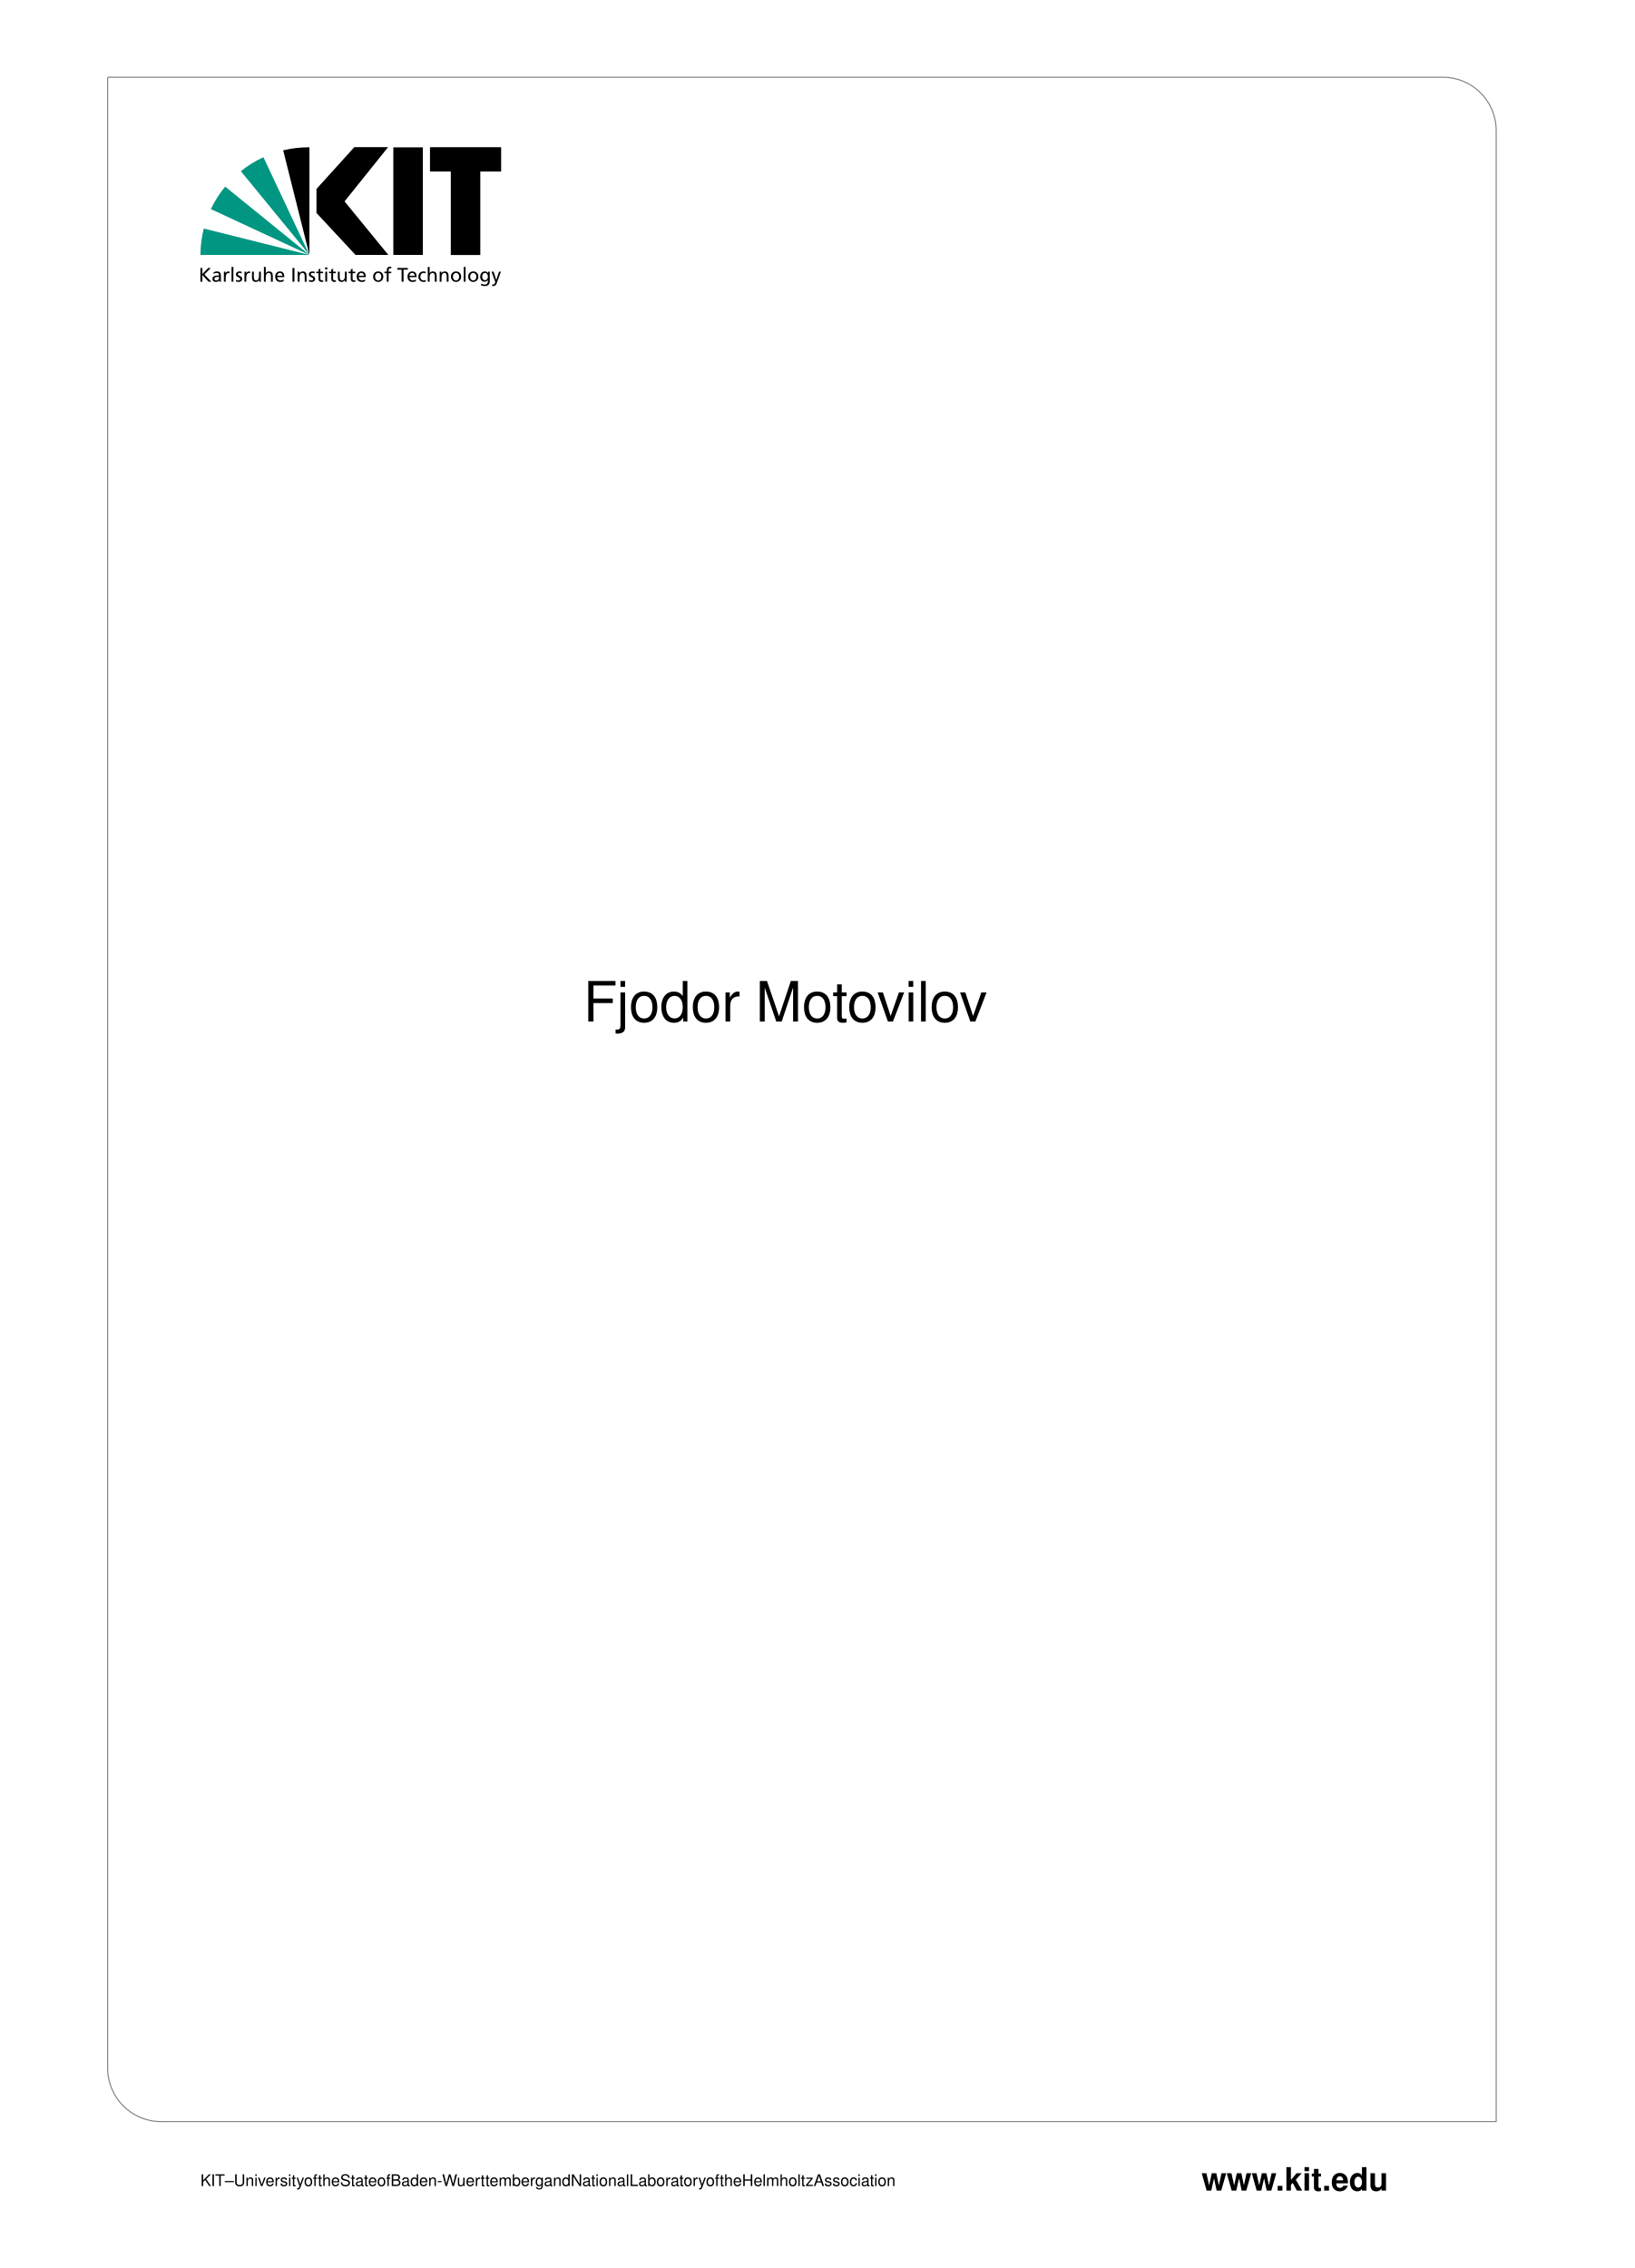
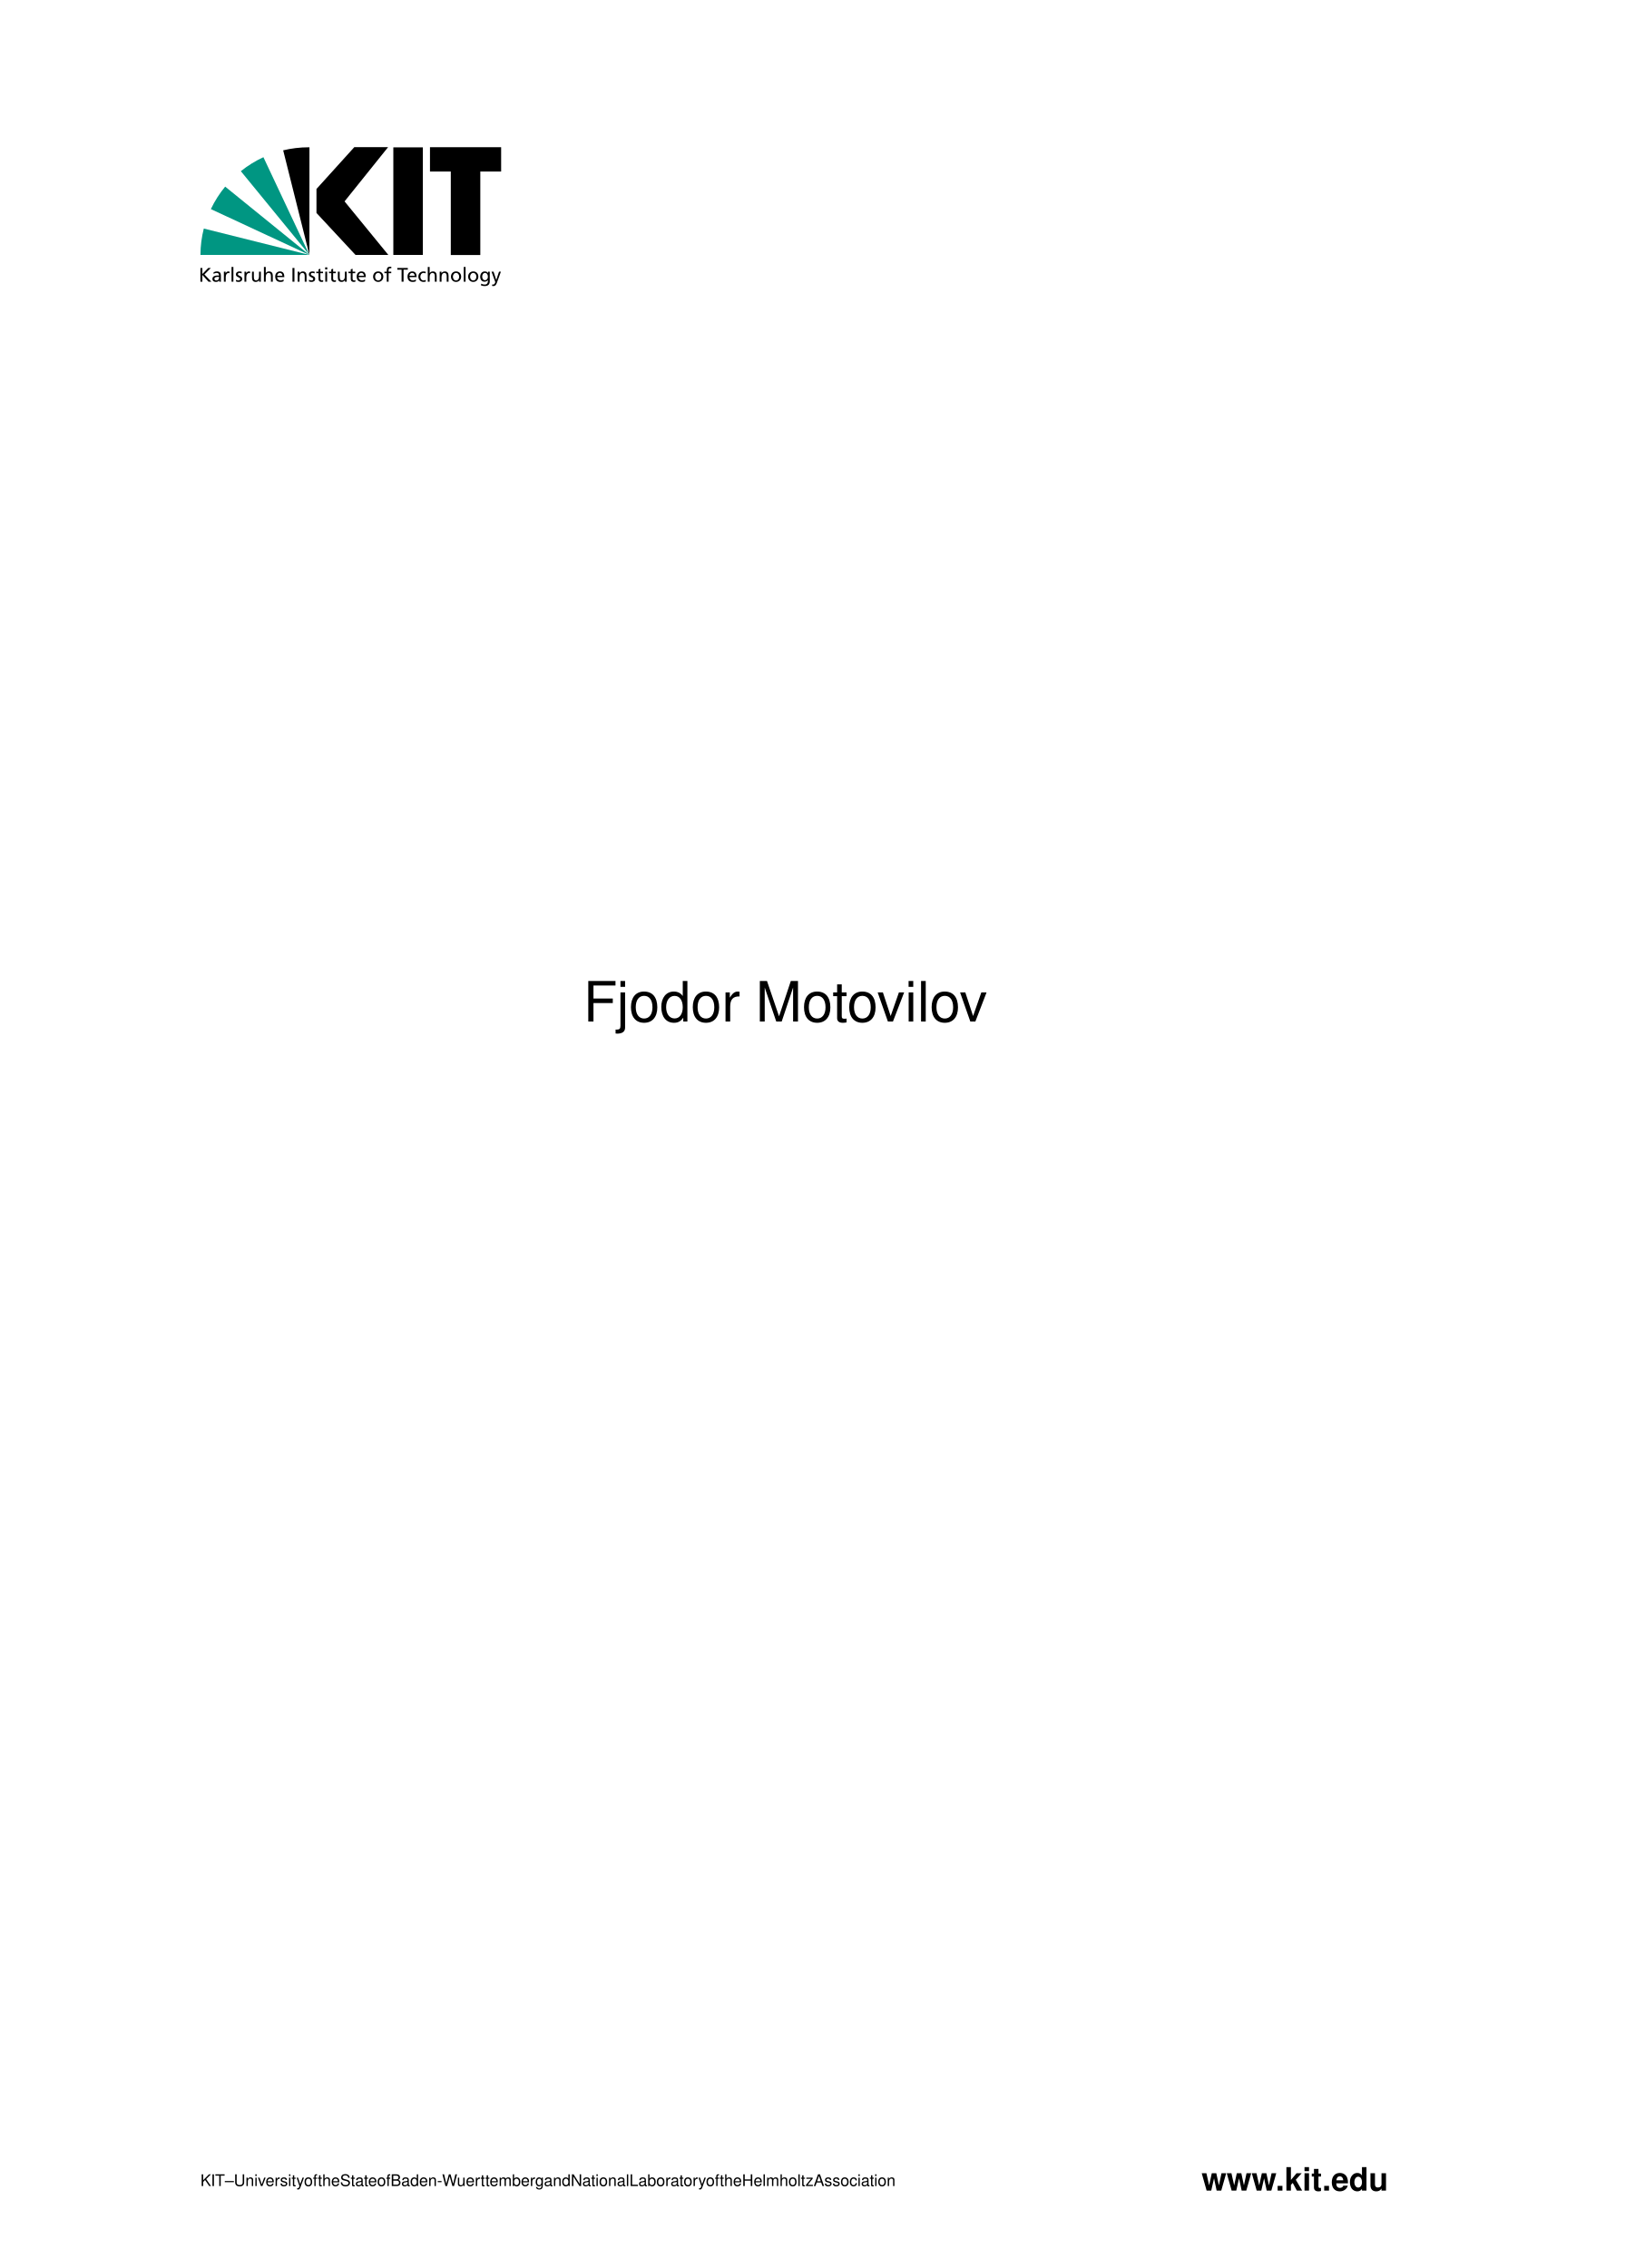
<svg xmlns="http://www.w3.org/2000/svg" width="214mm" height="297mm" viewBox="0 0 214 297" version="1.1" id="svg8">
  <defs id="defs2">
    <rect x="180.241" y="693.078" width="1.959" height="60.472" id="rect60018" />
    <clipPath id="clipPath865" clipPathUnits="userSpaceOnUse">
      <path id="path863" d="m 119,782.249 h 28 V 741.89 h -28 z" />
    </clipPath>
    <clipPath id="clipPath875" clipPathUnits="userSpaceOnUse">
      <path id="path873" d="m 148,782.249 h 12 V 741.89 h -12 z" />
    </clipPath>
    <clipPath id="clipPath885" clipPathUnits="userSpaceOnUse">
      <path id="path883" d="m 162,782.249 h 26.512 V 741.89 H 162 Z" />
    </clipPath>
    <clipPath id="clipPath909" clipPathUnits="userSpaceOnUse">
      <path id="path907" d="M 76.895,752.89 H 118 v -11 H 76.895 Z" />
    </clipPath>
    <clipPath id="clipPath919" clipPathUnits="userSpaceOnUse">
      <path id="path917" d="m 107,782.249 h 11 V 741.89 h -11 z" />
    </clipPath>
    <clipPath id="clipPath929" clipPathUnits="userSpaceOnUse">
      <path id="path927" d="M 76.895,737.89 H 81 v -6 h -4.105 z" />
    </clipPath>
    <clipPath id="clipPath995" clipPathUnits="userSpaceOnUse">
      <path id="path993" d="m 180,736.89 h 5 v -6.215 h -5 z" />
    </clipPath>
    <clipPath id="clipPath1005" clipPathUnits="userSpaceOnUse">
      <path id="path1003" d="m 184,736.89 h 4.512 v -6.215 H 184 Z" />
    </clipPath>
  </defs>
  <g id="layer1">
    <g transform="matrix(0.3527778,0,0,-0.3527778,-0.8871296,295.2493)" id="g823">
      <flowRoot xml:space="preserve" id="flowRoot1384" style="font-style:normal;font-variant:normal;font-weight:normal;font-stretch:normal;font-size:40px;line-height:20px;font-family:'Nimbus Sans';-inkscape-font-specification:'Nimbus Sans';letter-spacing:0px;word-spacing:0px;fill:#000000;fill-opacity:1;stroke:none;stroke-width:1px;stroke-linecap:butt;stroke-linejoin:miter;stroke-opacity:1" transform="matrix(0.75,0,0,-0.75,11.81554,859.7705)">
        <flowRegion id="flowRegion1386" style="font-style:normal;font-variant:normal;font-weight:normal;font-stretch:normal;font-family:'Nimbus Sans';-inkscape-font-specification:'Nimbus Sans'">
          <rect id="rect1388" width="368.201" height="102.53" x="191.929" y="863.921" style="font-style:normal;font-variant:normal;font-weight:normal;font-stretch:normal;font-family:'Nimbus Sans';-inkscape-font-specification:'Nimbus Sans'" />
        </flowRegion>
        <flowPara id="flowPara1390" style="font-size:15.923px">Time Period:</flowPara>
      </flowRoot>
-       <path id="path829" style="fill:none;stroke:#808080;stroke-width:0.398;stroke-linecap:butt;stroke-linejoin:miter;stroke-miterlimit:10;stroke-dasharray:none;stroke-opacity:1" d="m 42.473,808.265 h 495.539 c 10.949,0 19.82,-8.875 19.82,-19.82 V 49.382 H 62.293 c -10.945,0 -19.82,8.875 -19.82,19.82 v 739.063" />
      <text transform="scale(1,-1)" style="font-variant:normal;font-size:20.64px;font-family:'Nimbus Sans';-inkscape-font-specification:NimbusSanL-Regu;writing-mode:lr-tb;fill:#000000;fill-opacity:1;fill-rule:nonzero;stroke:none" id="text843" x="218.999" y="-457.737">
        <tspan id="tspan841" x="218.999" y="-457.737">Fjodor Motovilov</tspan>
      </text>
      <path id="path867" style="fill:#000000;fill-opacity:1;fill-rule:nonzero;stroke:none" d="m 146.648,742.296 h -12.187 l -14.488,15.582 v 8.898 l 14.047,15.536 h 12.542 l -16.164,-20.141 16.25,-19.875" />
      <path id="path877" style="fill:#000000;fill-opacity:1;fill-rule:nonzero;stroke:none" d="m 148.5,782.226 h 10.953 V 742.3 H 148.5 Z" />
      <path id="path887" style="fill:#000000;fill-opacity:1;fill-rule:nonzero;stroke:none" d="m 188.512,782.284 h -26.41 v -9.027 h 7.726 v -30.992 h 10.953 v 30.992 h 7.731 v 9.027" />
      <path d="m 117.355,742.3 -0.003,0.012 v -0.004 l 0.003,-0.008" style="fill:#000000;fill-opacity:1;fill-rule:nonzero;stroke:none" id="path891" />
      <path d="m 117.352,742.304 v 0.004 h -0.004 l 0.004,-0.004" style="fill:#000000;fill-opacity:1;fill-rule:nonzero;stroke:none" id="path893" />
      <path d="m 86.09,767.651 c -2.098,-2.535 -3.883,-5.335 -5.313,-8.339 l 36.575,-17.016 -31.262,25.355" style="fill:#009682;fill-opacity:1;fill-rule:nonzero;stroke:none" id="path895" />
      <path d="m 117.344,742.312 -17.063,36.261 c -3.011,-1.386 -5.82,-3.132 -8.375,-5.187 l 25.442,-31.086 -0.004,0.012" style="fill:#009682;fill-opacity:1;fill-rule:nonzero;stroke:none" id="path897" />
      <path d="m 117.348,742.308 h 0.004 v 0.004 l -0.008,0.011 0.004,-0.015" style="fill:#000000;fill-opacity:1;fill-rule:nonzero;stroke:none" id="path899" />
      <path d="m 117.348,742.308 h 0.004 v 0.004 l -0.008,0.011 0.004,-0.015" style="fill:#000000;fill-opacity:1;fill-rule:nonzero;stroke:none" id="path901" />
      <path id="path911" style="fill:#009682;fill-opacity:1;fill-rule:nonzero;stroke:none" d="m 78.16,752.089 c -0.805,-3.133 -1.234,-6.414 -1.25,-9.793 h 40.426 l -39.176,9.793" />
      <path id="path921" style="fill:#000000;fill-opacity:1;fill-rule:nonzero;stroke:none" d="m 117.352,742.304 0.015,39.941 c -0.097,0 -0.199,0.008 -0.301,0.008 -3.254,0 -6.418,-0.398 -9.449,-1.129 l 9.727,-38.812 0.008,-0.008" />
      <path id="path931" style="fill:#000000;fill-opacity:1;fill-rule:nonzero;stroke:none" d="m 76.895,737.456 h 0.73 v -2.238 l 2.176,2.238 h 0.972 l -2.394,-2.41 2.586,-2.687 h -1.067 l -2.273,2.5 v -2.5 h -0.73 v 5.097" />
      <path d="m 83.812,734.136 c -0.148,0 -0.292,0.015 -0.437,0.015 -0.375,0 -1.293,-0.062 -1.293,-0.718 0,-0.395 0.379,-0.606 0.691,-0.606 0.68,0 1.039,0.426 1.039,0.981 z m -2.039,1.687 c 0.344,0.203 0.754,0.348 1.227,0.348 1.066,0 1.5,-0.523 1.5,-1.539 v -1.543 c 0,-0.422 0.012,-0.621 0.027,-0.73 h -0.644 v 0.484 h -0.012 c -0.16,-0.227 -0.527,-0.57 -1.156,-0.57 -0.801,0 -1.363,0.351 -1.363,1.16 0,0.937 1.019,1.226 1.73,1.226 0.27,0 0.461,0 0.73,-0.011 0,0.64 -0.234,0.968 -0.921,0.968 -0.387,0 -0.801,-0.144 -1.082,-0.379 l -0.036,0.586" style="fill:#000000;fill-opacity:1;fill-rule:nonzero;stroke:none" id="path935" />
      <path d="m 85.609,736.085 h 0.645 v -0.578 h 0.012 c 0.183,0.387 0.578,0.664 0.972,0.664 0.203,0 0.309,-0.02 0.453,-0.051 v -0.613 c -0.125,0.051 -0.261,0.066 -0.379,0.066 -0.613,0 -1.015,-0.582 -1.015,-1.519 v -1.695 h -0.688 v 3.726" style="fill:#000000;fill-opacity:1;fill-rule:nonzero;stroke:none" id="path937" />
      <path d="m 88.449,737.839 h 0.688 v -5.48 h -0.688 z" style="fill:#000000;fill-opacity:1;fill-rule:nonzero;stroke:none" id="path939" />
      <path d="m 90.125,733.089 c 0.273,-0.172 0.66,-0.262 0.855,-0.262 0.313,0 0.704,0.133 0.704,0.532 0,0.679 -1.614,0.625 -1.614,1.667 0,0.774 0.575,1.145 1.313,1.145 0.32,0 0.586,-0.062 0.855,-0.145 l -0.058,-0.597 c -0.153,0.094 -0.563,0.187 -0.723,0.187 -0.352,0 -0.656,-0.144 -0.656,-0.453 0,-0.758 1.613,-0.539 1.613,-1.73 0,-0.797 -0.637,-1.16 -1.301,-1.16 -0.351,0 -0.707,0.035 -1.023,0.203 l 0.035,0.613" style="fill:#000000;fill-opacity:1;fill-rule:nonzero;stroke:none" id="path941" />
      <path d="m 93.246,736.085 h 0.641 v -0.578 h 0.015 c 0.184,0.387 0.578,0.664 0.973,0.664 0.203,0 0.305,-0.02 0.453,-0.051 v -0.613 c -0.125,0.051 -0.266,0.066 -0.383,0.066 -0.613,0 -1.015,-0.582 -1.015,-1.519 v -1.695 h -0.684 v 3.726" style="fill:#000000;fill-opacity:1;fill-rule:nonzero;stroke:none" id="path943" />
      <path d="m 99.336,732.359 h -0.664 v 0.593 h -0.016 c -0.203,-0.426 -0.699,-0.679 -1.218,-0.679 -0.965,0 -1.395,0.597 -1.395,1.597 v 2.215 h 0.687 v -1.93 c 0,-0.867 0.188,-1.289 0.786,-1.328 0.785,0 1.132,0.629 1.132,1.535 v 1.723 h 0.688 v -3.726" style="fill:#000000;fill-opacity:1;fill-rule:nonzero;stroke:none" id="path945" />
      <path d="m 100.465,737.839 h 0.687 v -2.289 h 0.016 c 0.246,0.394 0.68,0.621 1.195,0.621 0.965,0 1.399,-0.598 1.399,-1.598 v -2.214 h -0.688 v 1.929 c 0,0.867 -0.191,1.293 -0.789,1.328 -0.781,0 -1.133,-0.625 -1.133,-1.531 v -1.726 h -0.687 v 5.48" style="fill:#000000;fill-opacity:1;fill-rule:nonzero;stroke:none" id="path947" />
      <path d="m 107.32,734.581 c 0,0.57 -0.336,1.035 -0.929,1.035 -0.672,0 -0.95,-0.554 -1,-1.035 z m 0.446,-2.066 c -0.262,-0.098 -0.563,-0.242 -1.176,-0.242 -1.324,0 -1.93,0.804 -1.93,2.015 0,1.102 0.695,1.883 1.746,1.883 1.242,0 1.645,-0.902 1.645,-2.102 h -2.66 c 0,-0.738 0.578,-1.242 1.226,-1.242 0.453,0 0.981,0.235 1.149,0.371 v -0.683" style="fill:#000000;fill-opacity:1;fill-rule:nonzero;stroke:none" id="path949" />
      <path d="m 111.066,737.456 h 0.73 v -5.098 h -0.73 z" style="fill:#000000;fill-opacity:1;fill-rule:nonzero;stroke:none" id="path951" />
      <path d="m 113,736.085 h 0.664 v -0.59 h 0.016 c 0.207,0.422 0.703,0.676 1.218,0.676 0.965,0 1.395,-0.598 1.395,-1.598 v -2.214 h -0.684 v 1.929 c 0,0.867 -0.191,1.293 -0.789,1.328 -0.781,0 -1.132,-0.625 -1.132,-1.531 v -1.726 H 113 v 3.726" style="fill:#000000;fill-opacity:1;fill-rule:nonzero;stroke:none" id="path953" />
      <path d="m 117.211,733.089 c 0.269,-0.172 0.656,-0.262 0.855,-0.262 0.313,0 0.7,0.133 0.7,0.532 0,0.679 -1.614,0.625 -1.614,1.667 0,0.774 0.578,1.145 1.313,1.145 0.324,0 0.586,-0.062 0.855,-0.145 l -0.058,-0.597 c -0.153,0.094 -0.563,0.187 -0.723,0.187 -0.351,0 -0.656,-0.144 -0.656,-0.453 0,-0.758 1.613,-0.539 1.613,-1.73 0,-0.797 -0.637,-1.16 -1.301,-1.16 -0.351,0 -0.707,0.035 -1.023,0.203 l 0.039,0.613" style="fill:#000000;fill-opacity:1;fill-rule:nonzero;stroke:none" id="path955" />
      <path d="m 122.406,735.53 h -0.984 v -2.039 c 0,-0.429 0.262,-0.664 0.574,-0.664 0.215,0 0.367,0.067 0.469,0.133 v -0.586 c -0.153,-0.043 -0.363,-0.101 -0.586,-0.101 -0.707,0 -1.145,0.336 -1.145,1.082 v 2.175 h -0.839 v 0.555 h 0.839 v 0.863 l 0.688,0.219 v -1.082 h 0.984 v -0.555" style="fill:#000000;fill-opacity:1;fill-rule:nonzero;stroke:none" id="path957" />
      <path d="m 123.246,736.085 h 0.688 v -3.726 h -0.688 z m 0.731,0.832 h -0.774 v 0.774 h 0.774 v -0.774" style="fill:#000000;fill-opacity:1;fill-rule:nonzero;stroke:none" id="path959" />
      <path d="m 127.141,735.53 h -0.985 v -2.039 c 0,-0.429 0.262,-0.664 0.578,-0.664 0.211,0 0.364,0.067 0.465,0.133 v -0.586 c -0.152,-0.043 -0.363,-0.101 -0.582,-0.101 -0.711,0 -1.148,0.336 -1.148,1.082 v 2.175 h -0.84 v 0.555 h 0.84 v 0.863 l 0.687,0.219 v -1.082 h 0.985 v -0.555" style="fill:#000000;fill-opacity:1;fill-rule:nonzero;stroke:none" id="path961" />
      <path d="m 131.203,732.359 h -0.664 v 0.593 h -0.016 c -0.203,-0.426 -0.699,-0.679 -1.218,-0.679 -0.965,0 -1.395,0.597 -1.395,1.597 v 2.215 h 0.684 v -1.93 c 0,-0.867 0.191,-1.289 0.789,-1.328 0.781,0 1.133,0.629 1.133,1.535 v 1.723 h 0.687 v -3.726" style="fill:#000000;fill-opacity:1;fill-rule:nonzero;stroke:none" id="path963" />
      <path d="m 134.367,735.53 h -0.984 v -2.039 c 0,-0.429 0.262,-0.664 0.578,-0.664 0.211,0 0.363,0.067 0.465,0.133 v -0.586 c -0.153,-0.043 -0.364,-0.101 -0.582,-0.101 -0.711,0 -1.149,0.336 -1.149,1.082 v 2.175 h -0.84 v 0.555 h 0.84 v 0.863 l 0.688,0.219 v -1.082 h 0.984 v -0.555" style="fill:#000000;fill-opacity:1;fill-rule:nonzero;stroke:none" id="path965" />
      <path d="m 137.559,734.581 c 0,0.57 -0.336,1.035 -0.926,1.035 -0.672,0 -0.949,-0.554 -1.004,-1.035 z m 0.445,-2.066 c -0.262,-0.098 -0.563,-0.242 -1.176,-0.242 -1.32,0 -1.93,0.804 -1.93,2.015 0,1.102 0.696,1.883 1.747,1.883 1.242,0 1.644,-0.902 1.644,-2.102 h -2.66 c 0,-0.738 0.578,-1.242 1.226,-1.242 0.454,0 0.981,0.235 1.149,0.371 v -0.683" style="fill:#000000;fill-opacity:1;fill-rule:nonzero;stroke:none" id="path967" />
      <path d="m 142.891,732.827 c 0.804,0 1.16,0.731 1.16,1.395 0,0.707 -0.43,1.394 -1.16,1.394 -0.739,0 -1.168,-0.687 -1.168,-1.394 0,-0.664 0.355,-1.395 1.168,-1.395 z m 0,3.344 c 1.132,0 1.89,-0.816 1.89,-1.949 0,-1.067 -0.773,-1.949 -1.89,-1.949 -1.125,0 -1.899,0.882 -1.899,1.949 0,1.133 0.758,1.949 1.899,1.949" style="fill:#000000;fill-opacity:1;fill-rule:nonzero;stroke:none" id="path969" />
      <path d="m 146.059,735.53 h -0.875 v 0.555 h 0.875 v 0.344 c 0,0.902 0.234,1.496 1.25,1.496 0.175,0 0.32,-0.024 0.461,-0.043 l -0.032,-0.555 c -0.078,0.028 -0.211,0.043 -0.328,0.043 -0.59,0 -0.664,-0.379 -0.664,-0.883 v -0.402 h 0.984 v -0.555 h -0.984 v -3.171 h -0.687 v 3.171" style="fill:#000000;fill-opacity:1;fill-rule:nonzero;stroke:none" id="path971" />
      <path d="m 151.566,736.816 h -1.586 v 0.64 h 3.899 v -0.64 h -1.582 v -4.457 h -0.731 v 4.457" style="fill:#000000;fill-opacity:1;fill-rule:nonzero;stroke:none" id="path973" />
      <path d="m 156.422,734.581 c 0,0.57 -0.332,1.035 -0.926,1.035 -0.672,0 -0.949,-0.554 -1,-1.035 z m 0.445,-2.066 c -0.262,-0.098 -0.558,-0.242 -1.176,-0.242 -1.32,0 -1.925,0.804 -1.925,2.015 0,1.102 0.691,1.883 1.746,1.883 1.242,0 1.64,-0.902 1.64,-2.102 h -2.656 c 0,-0.738 0.578,-1.242 1.227,-1.242 0.453,0 0.976,0.235 1.144,0.371 v -0.683" style="fill:#000000;fill-opacity:1;fill-rule:nonzero;stroke:none" id="path975" />
      <path d="m 160.469,735.456 c -0.262,0.11 -0.524,0.16 -0.742,0.16 -0.77,0 -1.2,-0.687 -1.2,-1.394 0,-0.664 0.36,-1.395 1.243,-1.395 0.234,0 0.523,0.074 0.738,0.211 l 0.051,-0.613 c -0.286,-0.129 -0.614,-0.152 -0.864,-0.152 -1.125,0 -1.898,0.882 -1.898,1.949 0,1.133 0.762,1.949 1.898,1.949 0.278,0 0.637,-0.062 0.832,-0.145 l -0.058,-0.57" style="fill:#000000;fill-opacity:1;fill-rule:nonzero;stroke:none" id="path977" />
      <path d="m 161.285,737.839 h 0.688 v -2.289 h 0.015 c 0.25,0.394 0.68,0.621 1.2,0.621 0.96,0 1.394,-0.598 1.394,-1.598 v -2.214 h -0.687 v 1.929 c 0,0.867 -0.192,1.293 -0.79,1.328 -0.781,0 -1.132,-0.625 -1.132,-1.531 v -1.726 h -0.688 v 5.48" style="fill:#000000;fill-opacity:1;fill-rule:nonzero;stroke:none" id="path979" />
      <path d="m 165.703,736.085 h 0.664 v -0.59 h 0.016 c 0.203,0.422 0.699,0.676 1.219,0.676 0.964,0 1.394,-0.598 1.394,-1.598 v -2.214 h -0.684 v 1.929 c 0,0.867 -0.191,1.293 -0.792,1.328 -0.782,0 -1.129,-0.625 -1.129,-1.531 v -1.726 h -0.688 v 3.726" style="fill:#000000;fill-opacity:1;fill-rule:nonzero;stroke:none" id="path981" />
      <path d="m 171.785,732.827 c 0.801,0 1.16,0.731 1.16,1.395 0,0.707 -0.433,1.394 -1.16,1.394 -0.738,0 -1.172,-0.687 -1.172,-1.394 0,-0.664 0.36,-1.395 1.172,-1.395 z m 0,3.344 c 1.129,0 1.891,-0.816 1.891,-1.949 0,-1.067 -0.774,-1.949 -1.891,-1.949 -1.125,0 -1.898,0.882 -1.898,1.949 0,1.133 0.758,1.949 1.898,1.949" style="fill:#000000;fill-opacity:1;fill-rule:nonzero;stroke:none" id="path983" />
      <path d="m 174.629,737.839 h 0.684 v -5.48 h -0.684 z" style="fill:#000000;fill-opacity:1;fill-rule:nonzero;stroke:none" id="path985" />
      <path d="m 178.168,732.827 c 0.801,0 1.16,0.731 1.16,1.395 0,0.707 -0.433,1.394 -1.16,1.394 -0.738,0 -1.172,-0.687 -1.172,-1.394 0,-0.664 0.359,-1.395 1.172,-1.395 z m 0,3.344 c 1.129,0 1.891,-0.816 1.891,-1.949 0,-1.067 -0.778,-1.949 -1.891,-1.949 -1.125,0 -1.902,0.882 -1.902,1.949 0,1.133 0.761,1.949 1.902,1.949" style="fill:#000000;fill-opacity:1;fill-rule:nonzero;stroke:none" id="path987" />
      <path id="path997" style="fill:#000000;fill-opacity:1;fill-rule:nonzero;stroke:none" d="m 183.602,734.179 c 0,0.773 -0.356,1.437 -1.086,1.437 -0.696,0 -1.039,-0.75 -1.039,-1.386 0,-0.7 0.394,-1.313 1.039,-1.313 0.64,0 1.086,0.567 1.086,1.262 z m 0.687,-1.66 c 0,-1.129 -0.586,-1.782 -1.922,-1.782 -0.394,0 -0.734,0.055 -1.336,0.258 l 0.074,0.637 c 0.528,-0.242 0.84,-0.336 1.344,-0.336 0.723,0 1.153,0.488 1.153,1.277 v 0.364 h -0.016 c -0.289,-0.387 -0.774,-0.578 -1.246,-0.578 -1.067,0 -1.594,0.871 -1.594,1.835 0,0.957 0.543,1.977 1.668,1.977 0.656,0 1.02,-0.238 1.223,-0.641 h 0.015 v 0.555 h 0.637 v -3.566" />
      <path id="path1007" style="fill:#000000;fill-opacity:1;fill-rule:nonzero;stroke:none" d="m 185.199,731.351 c 0.086,-0.028 0.203,-0.055 0.321,-0.055 0.613,0 0.816,0.844 0.816,0.918 0,0.082 -0.086,0.27 -0.133,0.395 l -1.262,3.476 h 0.754 l 1,-3.082 h 0.016 l 1.019,3.082 h 0.696 l -1.375,-3.805 c -0.254,-0.714 -0.524,-1.543 -1.43,-1.543 -0.219,0 -0.344,0.032 -0.469,0.055 l 0.047,0.559" />
      <text transform="scale(1,-1)" style="font-variant:normal;font-size:5.971px;font-family:'Nimbus Sans';-inkscape-font-specification:NimbusSanL-Regu;writing-mode:lr-tb;fill:#000000;fill-opacity:1;fill-rule:nonzero;stroke:none" id="text1041" x="76.896" y="-25.464">
        <tspan x="76.896 80.878 82.538 87.847 92.827 97.138 100.458 101.784 104.62 107.94 109.928 112.914 114.24 115.9 120.545 123.865 127.191 128.851 132.171 137.151 141.134 142.794 146.114 147.774 152.754 156.074 159.394 163.377 166.697 170.017 173.337 176.657 178.645 184.103 187.423 190.743 192.97 194.63 196.29 199.61 204.584 207.904 211.224 213.212 218.198 221.518 224.838 229.818 234.129 237.449 239.109 240.435 243.755 247.075 250.395 253.381 256.701 260.021 263.341 266.661 268.589 271.909 273.569 276.889 279.051 283.696 287.016 290.336 291.996 295.316 300.302 304.614 307.934 309.259 314.233 317.553 320.873 322.199 323.859 328.504 332.487 335.473 338.458 341.778 344.764 346.09 349.41 351.07 352.395 355.715" y="-25.464" id="tspan1039">KIT–UniversityoftheStateofBaden-WuerttembergandNationalLaboratoryoftheHelmholtzAssociation</tspan>
      </text>
      <text transform="scale(1,-1)" style="font-variant:normal;font-weight:bold;font-size:11.942px;font-family:'Nimbus Sans';-inkscape-font-specification:NimbusSanL-Bold;writing-mode:lr-tb;fill:#000000;fill-opacity:1;fill-rule:nonzero;stroke:none" id="text1045" x="448.478" y="-23.775">
        <tspan x="448.478 457.769 467.06 475.874 479.194 485.834 489.154 493.13 496.45 503.09 510.387" y="-23.775" id="tspan1043">www.kit.edu</tspan>
      </text>
      <flowRoot xml:space="preserve" id="flowRoot1267" style="font-style:normal;font-weight:normal;font-size:40px;line-height:20px;font-family:sans-serif;letter-spacing:0px;word-spacing:0px;fill:#000000;fill-opacity:1;stroke:none;stroke-width:1px;stroke-linecap:butt;stroke-linejoin:miter;stroke-opacity:1" transform="matrix(0.75,0,0,-0.75,-24.44245,870.4515)">
        <flowRegion id="flowRegion1269">
          <rect id="rect1271" width="571.186" height="80.23" x="145.714" y="302.52" />
        </flowRegion>
        <flowPara id="flowPara1273" style="font-style:normal;font-variant:normal;font-weight:normal;font-stretch:normal;font-size:33.014px;line-height:1.25;font-family:'Nimbus Sans';-inkscape-font-specification:'Nimbus Sans';text-align:center;text-anchor:middle">On the topology of Lipschitz maps</flowPara>
        <flowPara style="font-style:normal;font-variant:normal;font-weight:normal;font-stretch:normal;font-size:33.014px;line-height:1.25;font-family:'Nimbus Sans';-inkscape-font-specification:'Nimbus Sans';text-align:center;text-anchor:middle" id="flowPara36206">between spheres </flowPara>
      </flowRoot>
      <flowRoot xml:space="preserve" id="flowRoot1275" style="font-style:normal;font-weight:normal;font-size:40px;line-height:20px;font-family:sans-serif;letter-spacing:0px;word-spacing:0px;fill:#000000;fill-opacity:1;stroke:none;stroke-width:1px;stroke-linecap:butt;stroke-linejoin:miter;stroke-opacity:1" transform="matrix(0.75,0,0,-0.75,21.57817,861.8385)">
        <flowRegion id="flowRegion1277">
          <rect id="rect1279" width="158.594" height="100.763" x="300.52" y="447.485" />
        </flowRegion>
        <flowPara id="flowPara1281" style="font-style:normal;font-variant:normal;font-weight:normal;font-stretch:normal;font-size:19.107px;font-family:'Nimbus Sans';-inkscape-font-specification:'Nimbus Sans'">Master Thesis of</flowPara>
      </flowRoot>
      <flowRoot xml:space="preserve" id="flowRoot1297" style="font-style:normal;font-weight:normal;font-size:19.107px;line-height:20px;font-family:sans-serif;letter-spacing:0px;word-spacing:0px;fill:#000000;fill-opacity:1;stroke:none;stroke-width:1px;stroke-linecap:butt;stroke-linejoin:miter;stroke-opacity:1" transform="matrix(0.75,0,0,-0.75,2.951381,874.5696)">
        <flowRegion id="flowRegion1299" style="font-size:19.107px">
          <rect id="rect1301" width="394.465" height="112.127" x="180.817" y="726.035" style="font-size:19.107px" />
        </flowRegion>
        <flowPara style="font-style:normal;font-variant:normal;font-weight:normal;font-stretch:normal;font-size:19.107px;line-height:1.25;font-family:'Nimbus Sans';-inkscape-font-specification:'Nimbus Sans'" id="flowPara114">Advisors:</flowPara>
        <flowPara style="font-style:normal;font-variant:normal;font-weight:normal;font-stretch:normal;font-size:19.107px;line-height:1.25;font-family:'Nimbus Sans';-inkscape-font-specification:'Nimbus Sans'" id="flowPara60634" />
-         <flowPara style="font-style:normal;font-variant:normal;font-weight:normal;font-stretch:normal;font-size:19.107px;line-height:1.25;font-family:'Nimbus Sans';-inkscape-font-specification:'Nimbus Sans'" id="flowPara60636">Reviewers:</flowPara>
+         <flowPara style="font-style:normal;font-variant:normal;font-weight:normal;font-stretch:normal;font-size:19.107px;line-height:1.25;font-family:'Nimbus Sans';-inkscape-font-specification:'Nimbus Sans'" id="flowPara60636" />
+         <flowPara style="font-style:normal;font-variant:normal;font-weight:normal;font-stretch:normal;font-size:19.107px;line-height:1.25;font-family:'Nimbus Sans';-inkscape-font-specification:'Nimbus Sans'" id="flowPara1102">Reviewers:</flowPara>
        <flowPara style="font-style:normal;font-variant:normal;font-weight:normal;font-stretch:normal;font-size:19.107px;line-height:1.25;font-family:'Nimbus Sans';-inkscape-font-specification:'Nimbus Sans'" id="flowPara60576" />
        <flowPara style="font-style:normal;font-variant:normal;font-weight:normal;font-stretch:normal;font-size:19.107px;line-height:1.25;font-family:'Nimbus Sans';-inkscape-font-specification:'Nimbus Sans'" id="flowPara60574" />
      </flowRoot>
      <flowRoot xml:space="preserve" id="flowRoot1312" style="font-style:normal;font-weight:normal;font-size:19.107px;line-height:20px;font-family:sans-serif;letter-spacing:0px;word-spacing:0px;fill:#000000;fill-opacity:1;stroke:none;stroke-width:1px;stroke-linecap:butt;stroke-linejoin:miter;stroke-opacity:1" transform="matrix(0.75,0,0,-0.75,4.121808,883.6604)">
        <flowRegion id="flowRegion1314" style="font-size:19.107px">
          <rect id="rect1316" width="317.693" height="107.076" x="295.47" y="738.157" style="font-size:19.107px;stroke-width:1px" />
        </flowRegion>
        <flowPara id="flowPara1318" style="font-style:normal;font-variant:normal;font-weight:normal;font-stretch:normal;font-size:19.107px;line-height:1.25;font-family:'Nimbus Sans';-inkscape-font-specification:'Nimbus Sans'">Prof. Dr. Roman Sauer</flowPara>
        <flowPara style="font-style:normal;font-variant:normal;font-weight:normal;font-stretch:normal;font-size:19.107px;line-height:1.25;font-family:'Nimbus Sans';-inkscape-font-specification:'Nimbus Sans'" id="flowPara116">Dr. Tam Nguyen-Phan </flowPara>
        <flowPara style="font-style:normal;font-variant:normal;font-weight:normal;font-stretch:normal;font-size:19.107px;line-height:1.25;font-family:'Nimbus Sans';-inkscape-font-specification:'Nimbus Sans'" id="flowPara61466">Prof. Dr. Roman Sauer</flowPara>
-         <flowPara style="font-style:normal;font-variant:normal;font-weight:normal;font-stretch:normal;font-size:19.107px;line-height:1.25;font-family:'Nimbus Sans';-inkscape-font-specification:'Nimbus Sans'" id="flowPara63707">Dr. Sebastian Grensing</flowPara>
-         <flowPara style="font-style:normal;font-variant:normal;font-weight:normal;font-stretch:normal;font-size:19.107px;line-height:1.25;font-family:'Nimbus Sans';-inkscape-font-specification:'Nimbus Sans'" id="flowPara62832" />
        <flowPara style="font-style:normal;font-variant:normal;font-weight:normal;font-stretch:normal;font-size:19.107px;line-height:1.25;font-family:'Nimbus Sans';-inkscape-font-specification:'Nimbus Sans'" id="flowPara61464" />
      </flowRoot>
      <flowRoot xml:space="preserve" id="flowRoot1324" style="font-style:normal;font-weight:normal;font-size:19.108px;line-height:1.25;font-family:sans-serif;text-align:center;letter-spacing:0px;word-spacing:0px;text-anchor:middle;fill:#000000;fill-opacity:1;stroke:none;stroke-width:1px;stroke-linecap:butt;stroke-linejoin:miter;stroke-opacity:1" transform="matrix(0.75,0,0,-0.75,-18.08937,881.2099)">
        <flowRegion id="flowRegion1326" style="font-size:19.108px;line-height:1.25;text-align:center;text-anchor:middle;fill:#000000;fill-opacity:1">
          <rect id="rect1328" width="411.132" height="86.368" x="218.193" y="609.362" style="font-size:19.108px;line-height:1.25;text-align:center;text-anchor:middle;fill:#000000;fill-opacity:1" />
        </flowRegion>
        <flowPara style="font-style:normal;font-variant:normal;font-weight:normal;font-stretch:normal;font-size:19.108px;line-height:1.25;font-family:'Nimbus Sans';-inkscape-font-specification:'Nimbus Sans';text-align:center;text-anchor:middle;fill:#000000;fill-opacity:1" id="flowPara1336">at the Department of Mathematics</flowPara>
        <flowPara style="font-style:normal;font-variant:normal;font-weight:normal;font-stretch:normal;font-size:19.108px;line-height:1.25;font-family:'Nimbus Sans';-inkscape-font-specification:'Nimbus Sans';text-align:center;text-anchor:middle;fill:#000000;fill-opacity:1" id="flowPara1332">Institute of Algebra and Geometry</flowPara>
      </flowRoot>
      <flowRoot transform="matrix(0.75,0,0,-0.75,86.51761,859.7705)" style="font-style:normal;font-variant:normal;font-weight:normal;font-stretch:normal;font-size:40px;line-height:20px;font-family:'Nimbus Sans';-inkscape-font-specification:'Nimbus Sans';letter-spacing:0px;word-spacing:0px;fill:#000000;fill-opacity:1;stroke:none;stroke-width:1px;stroke-linecap:butt;stroke-linejoin:miter;stroke-opacity:1" id="flowRoot1398" xml:space="preserve">
        <flowRegion style="font-style:normal;font-variant:normal;font-weight:normal;font-stretch:normal;font-family:'Nimbus Sans';-inkscape-font-specification:'Nimbus Sans'" id="flowRegion1394">
          <rect style="font-style:normal;font-variant:normal;font-weight:normal;font-stretch:normal;font-family:'Nimbus Sans';-inkscape-font-specification:'Nimbus Sans'" y="863.921" x="191.929" height="102.53" width="368.201" id="rect1392" />
        </flowRegion>
        <flowPara style="font-size:15.923px" id="flowPara1396">18st November 2021 – 18th August 2022</flowPara>
      </flowRoot>
      <text xml:space="preserve" transform="matrix(0.75,0,0,-0.75,2.514698,836.927)" id="text60016" style="fill:black;fill-opacity:1;line-height:1.25;stroke:none;font-family:sans-serif;font-style:normal;font-weight:normal;font-size:40px;white-space:pre;shape-inside:url(#rect60018)" />
    </g>
  </g>
</svg>
